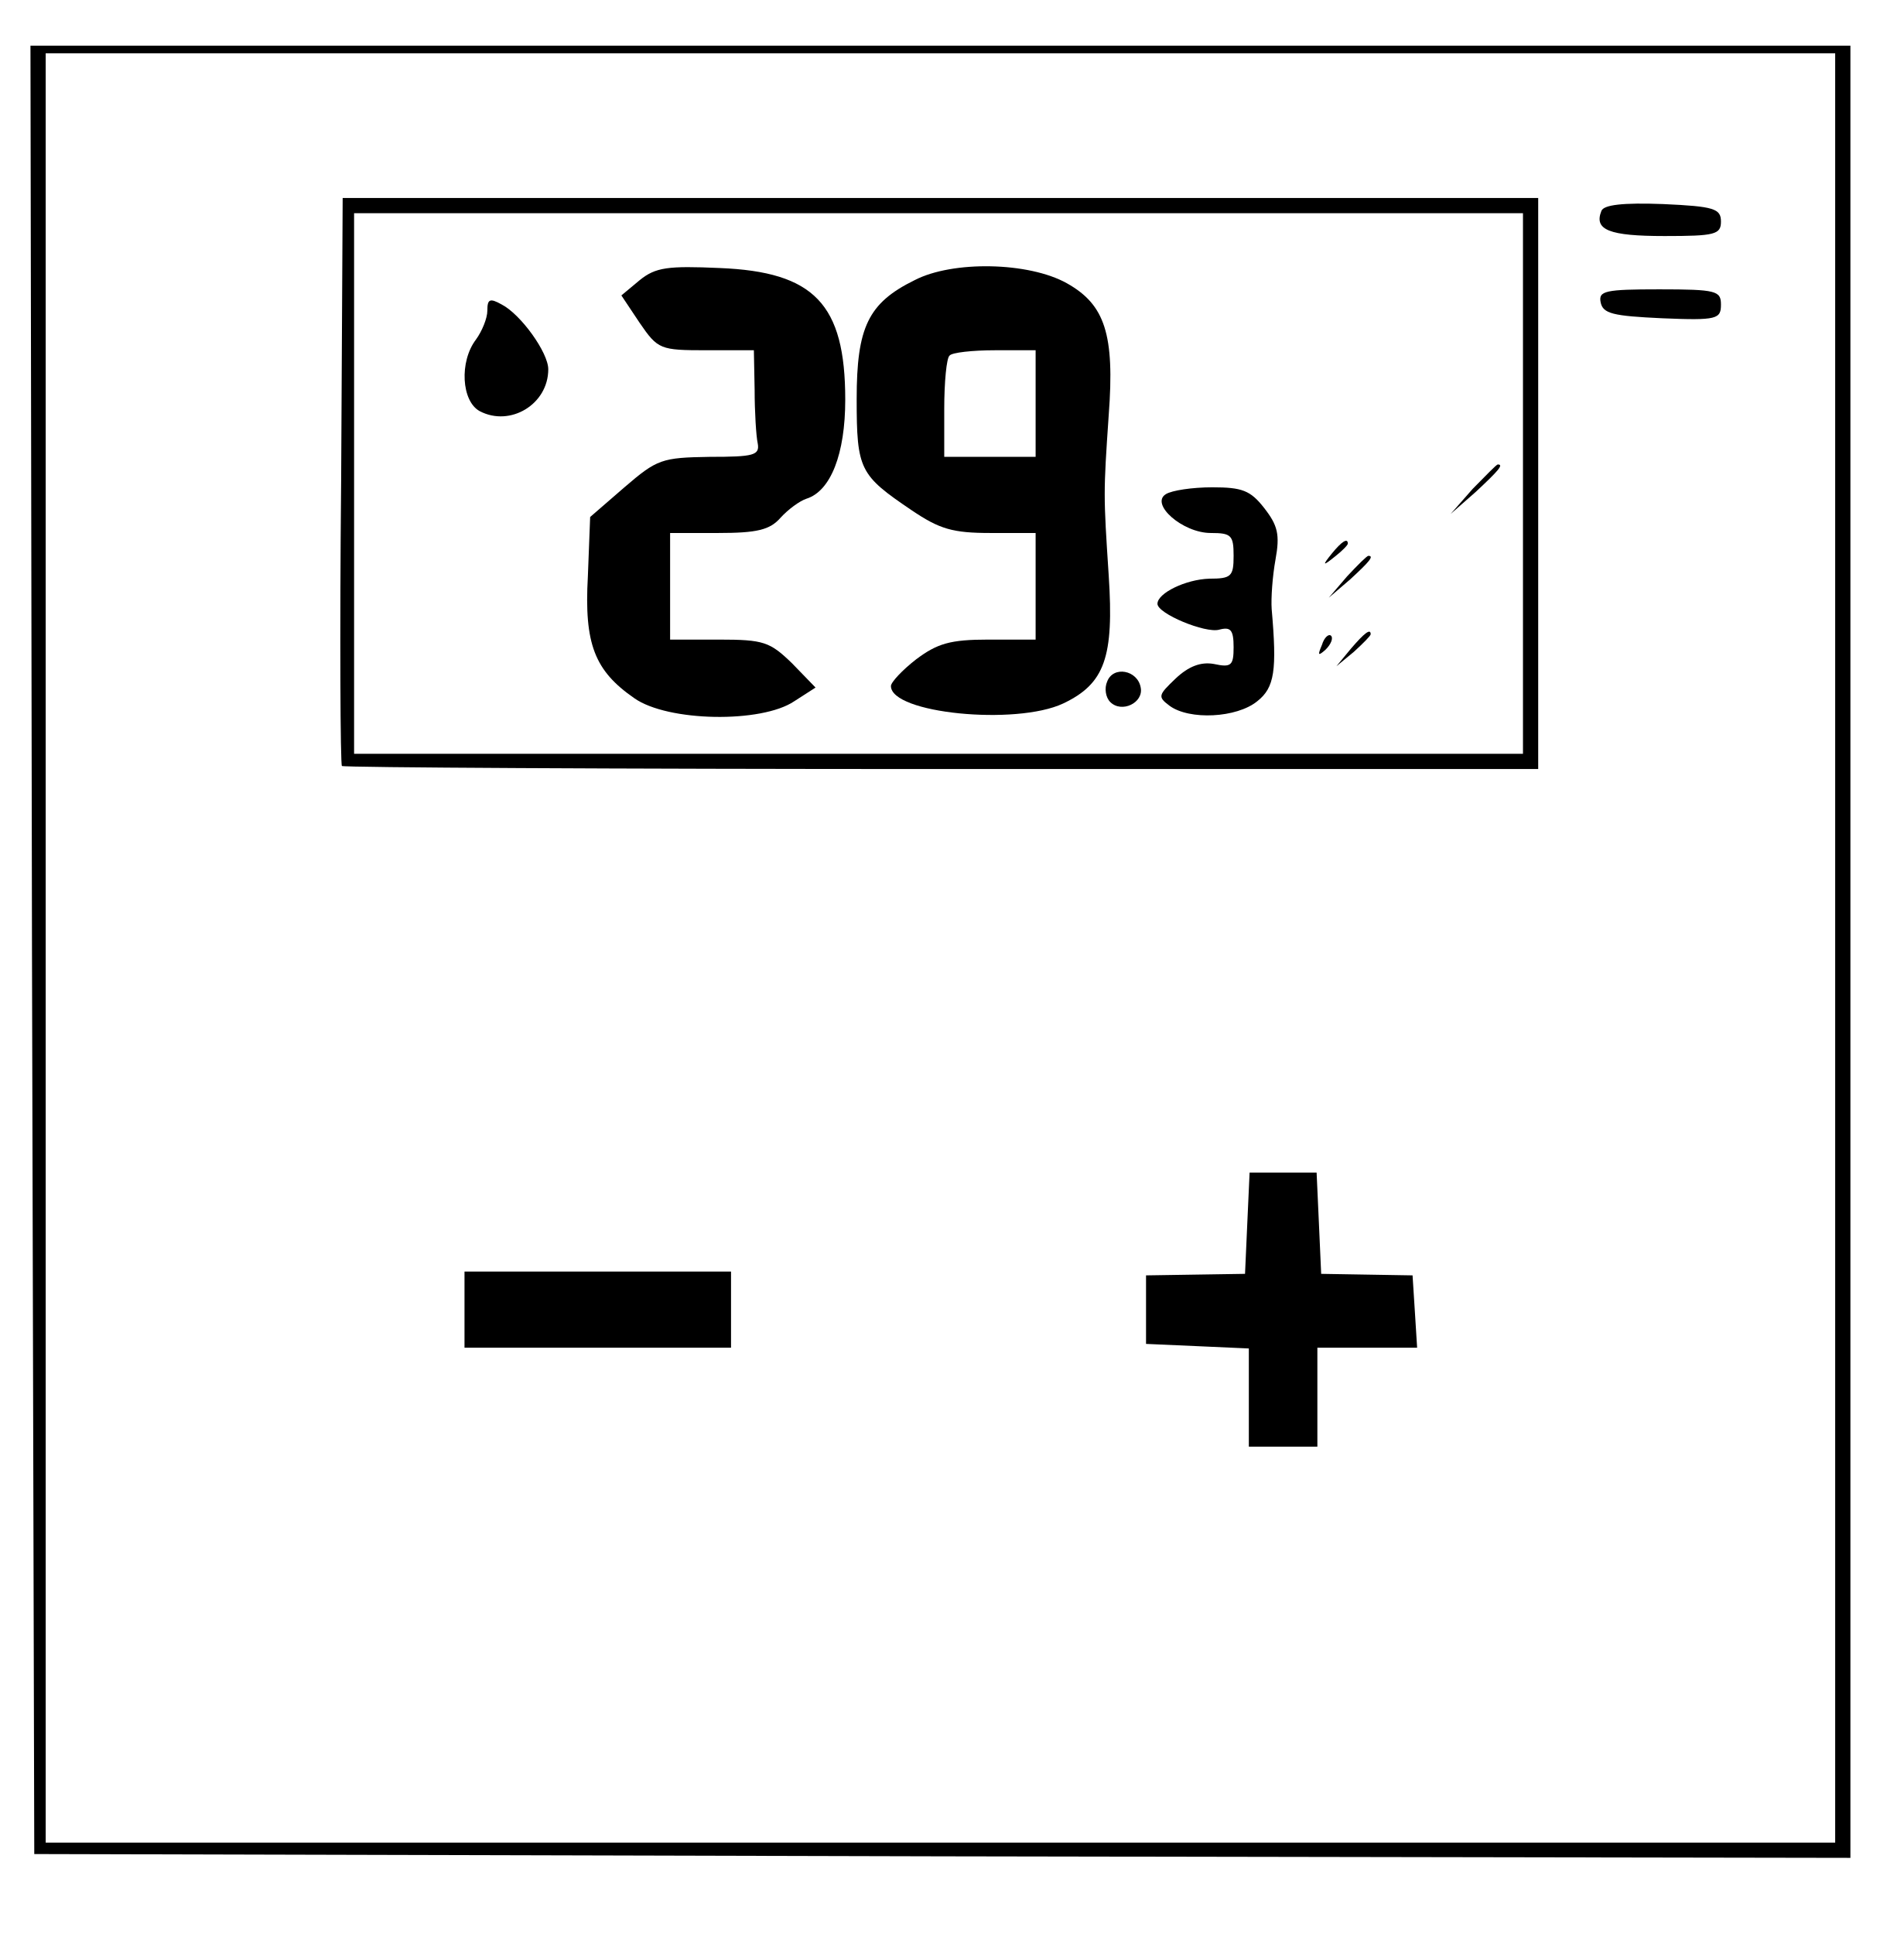
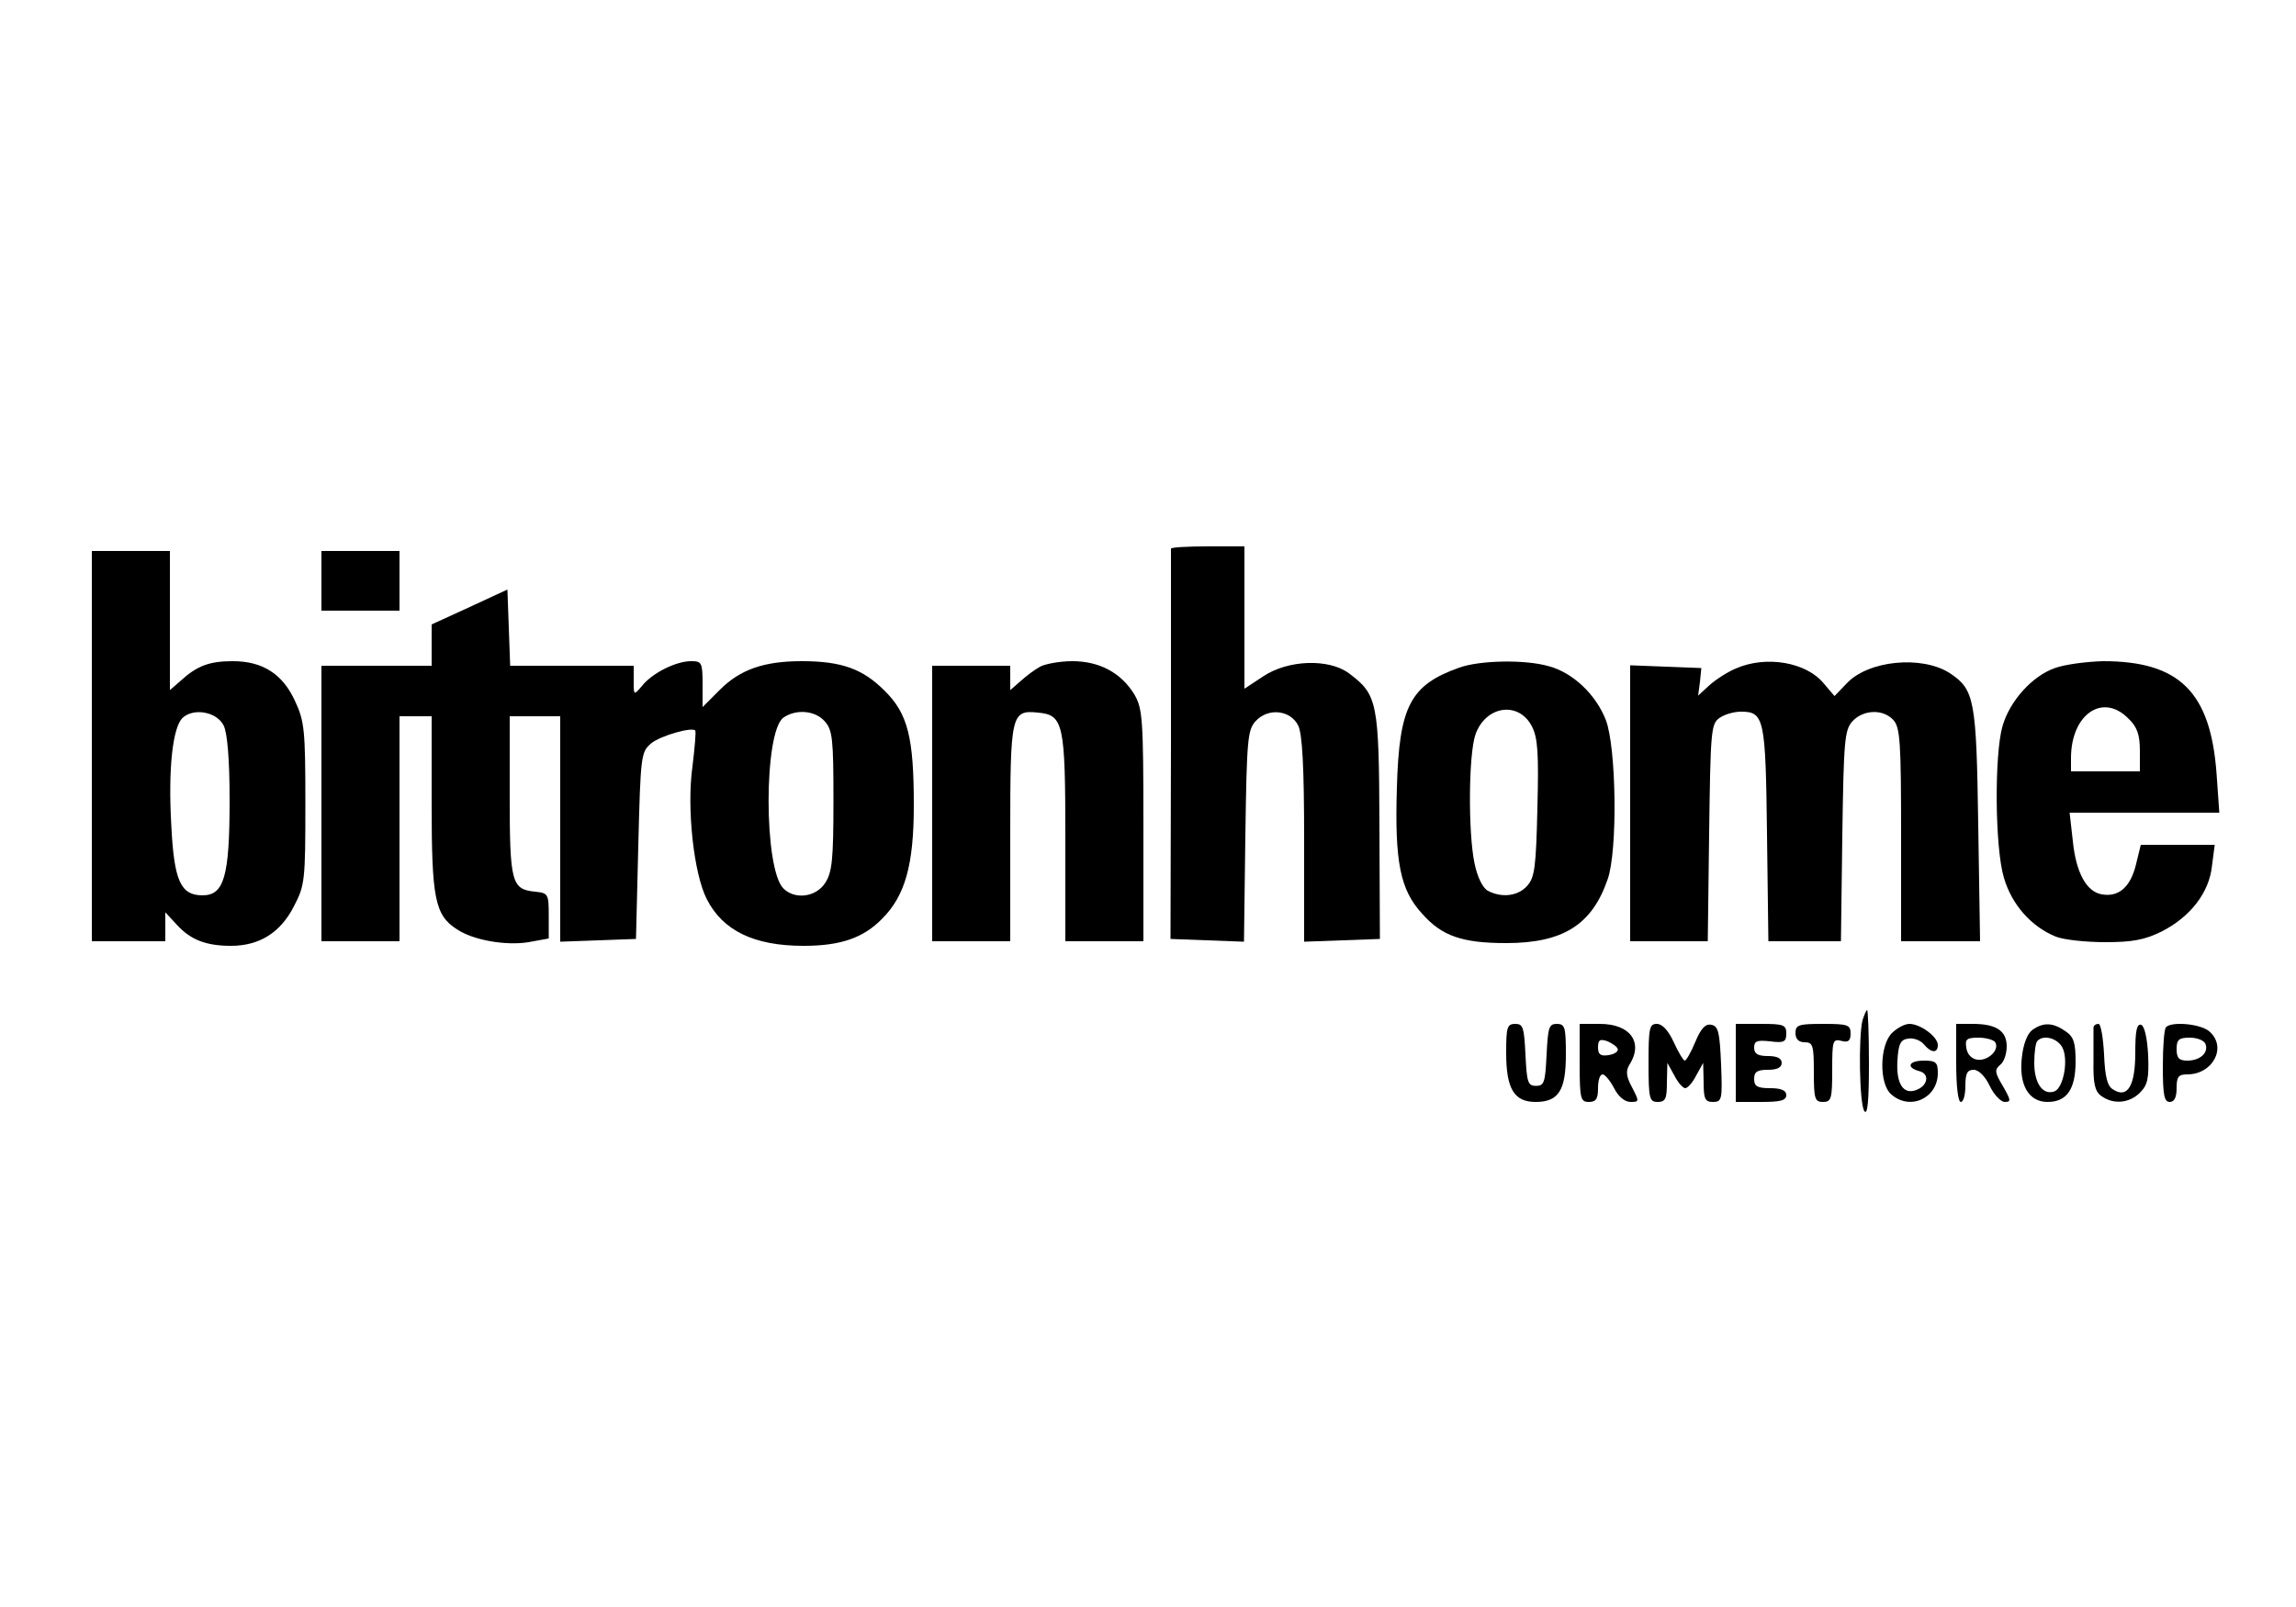
- <svg xmlns="http://www.w3.org/2000/svg" version="1.0" width="250pt" height="254pt" viewBox="0 0 250 254" preserveAspectRatio="xMidYMid meet">
-   <g transform="translate(0,254) scale(0.1,-0.1)" fill="#000000" stroke="none">
-     <path d="M42 1293 l3 -1188 1193 -3 1192 -2 0 1190 0 1190 -1195 0 -1195 0 2 -1187z m2368 2 l0 -1175 -1175 0 -1175 0 0 1175 0 1175 1175 0 1175 0 0 -1175z" />
-     <path d="M448 1909 c-2 -204 -1 -373 1 -375 2 -2 357 -4 788 -4 l783 0 0 375 0 375 -785 0 -785 0 -2 -371z m1552 -4 l0 -355 -767 0 -768 0 0 355 0 355 768 0 767 0 0 -355z" />
-     <path d="M840 2172 l-24 -20 24 -36 c24 -35 27 -36 88 -36 l62 0 1 -52 c0 -29 2 -61 4 -70 3 -16 -5 -18 -63 -18 -63 -1 -69 -3 -112 -40 l-45 -39 -3 -78 c-5 -89 9 -124 61 -160 44 -31 167 -33 210 -4 l28 18 -31 32 c-29 28 -37 31 -96 31 l-64 0 0 70 0 70 63 0 c51 0 68 4 82 20 10 11 25 22 34 25 32 10 51 59 51 130 0 126 -41 168 -165 173 -68 3 -84 1 -105 -16z" />
-     <path d="M1201 2172 c-61 -30 -76 -62 -76 -156 0 -93 4 -100 72 -146 37 -25 54 -30 104 -30 l59 0 0 -70 0 -70 -62 0 c-50 0 -67 -5 -95 -26 -18 -14 -33 -30 -33 -35 0 -36 164 -52 226 -23 55 26 67 61 60 168 -7 107 -7 108 0 211 8 106 -5 145 -55 173 -50 28 -150 30 -200 4z m159 -162 l0 -70 -60 0 -60 0 0 63 c0 35 3 67 7 70 3 4 30 7 60 7 l53 0 0 -70z" />
-     <path d="M640 2132 c0 -10 -7 -27 -15 -38 -22 -29 -19 -81 5 -94 40 -21 90 9 90 55 0 22 -36 72 -61 85 -16 9 -19 7 -19 -8z" />
-     <path d="M1934 1898 l-29 -33 33 29 c30 28 37 36 29 36 -2 0 -16 -15 -33 -32z" />
-     <path d="M1531 1891 c-21 -13 22 -51 59 -51 27 0 30 -3 30 -30 0 -27 -3 -30 -32 -30 -31 -1 -68 -19 -68 -33 0 -13 63 -39 81 -34 15 4 19 0 19 -23 0 -24 -3 -27 -26 -22 -17 3 -33 -3 -50 -19 -23 -22 -24 -24 -8 -36 26 -19 88 -16 115 6 23 18 26 41 19 121 -1 14 1 43 5 65 6 33 3 45 -15 68 -18 23 -29 27 -68 27 -26 0 -53 -4 -61 -9z" />
-     <path d="M1749 1813 c-13 -16 -12 -17 4 -4 9 7 17 15 17 17 0 8 -8 3 -21 -13z" />
-     <path d="M1769 1783 l-24 -28 28 24 c25 23 32 31 24 31 -2 0 -14 -12 -28 -27z" />
-     <path d="M1736 1693 c-6 -14 -5 -15 5 -6 7 7 10 15 7 18 -3 3 -9 -2 -12 -12z" />
-     <path d="M1774 1688 l-19 -23 23 19 c12 11 22 21 22 23 0 8 -8 2 -26 -19z" />
-     <path d="M1454 1645 c-4 -9 -2 -21 4 -27 15 -15 44 -1 40 19 -4 23 -36 29 -44 8z" />
-     <path d="M2103 2263 c-10 -25 10 -33 83 -33 66 0 74 2 74 19 0 17 -9 20 -76 23 -53 2 -78 -1 -81 -9z" />
-     <path d="M2102 2143 c3 -15 16 -18 81 -21 72 -3 77 -1 77 18 0 18 -6 20 -81 20 -71 0 -80 -2 -77 -17z" />
-     <path d="M1638 934 l-3 -67 -65 -1 -65 -1 0 -45 0 -45 68 -3 67 -3 0 -64 0 -65 45 0 45 0 0 65 0 65 66 0 65 0 -3 48 -3 47 -60 1 -60 1 -3 67 -3 66 -44 0 -44 0 -3 -66z" />
-     <path d="M610 820 l0 -50 175 0 175 0 0 50 0 50 -175 0 -175 0 0 -50z" />
+ <svg xmlns="http://www.w3.org/2000/svg" version="1.0" width="500pt" height="350pt" viewBox="0 0 500 350" preserveAspectRatio="xMidYMid meet">
+   <g transform="translate(0,350) scale(0.1,-0.1)" fill="#000000" stroke="none">
+     <path d="M2550 2305 c0 -3 0 -195 0 -427 l-1 -423 80 -3 80 -3 3 230 c3 210 5 231 22 250 27 30 76 25 93 -9 9 -18 13 -89 13 -248 l0 -223 83 3 82 3 -1 246 c-1 271 -4 286 -67 333 -44 32 -132 29 -186 -7 l-41 -27 0 155 0 155 -80 0 c-44 0 -80 -2 -80 -5z" />
+     <path d="M200 1875 l0 -425 80 0 80 0 0 31 0 32 25 -27 c30 -33 64 -46 118 -46 62 0 108 29 137 86 24 46 25 56 25 224 0 159 -2 179 -22 222 -27 60 -71 88 -136 88 -51 0 -78 -10 -114 -43 l-23 -20 0 151 0 152 -85 0 -85 0 0 -425z m287 45 c8 -16 13 -72 13 -163 0 -166 -12 -207 -59 -207 -48 0 -62 32 -68 153 -7 123 3 211 24 233 24 23 75 14 90 -16z" />
+     <path d="M700 2235 l0 -65 85 0 85 0 0 65 0 65 -85 0 -85 0 0 -65z" />
+     <path d="M1023 2178 l-83 -38 0 -45 0 -45 -120 0 -120 0 0 -300 0 -300 85 0 85 0 0 245 0 245 35 0 35 0 0 -191 c0 -206 7 -242 55 -273 36 -24 107 -36 156 -28 l44 8 0 49 c0 48 -1 50 -30 53 -51 5 -55 20 -55 209 l0 173 55 0 55 0 0 -245 0 -246 83 3 82 3 5 203 c5 198 6 204 28 223 21 17 89 36 96 28 2 -2 -1 -37 -6 -78 -13 -92 3 -234 31 -289 35 -69 103 -102 211 -102 80 0 130 17 171 59 50 50 69 117 69 247 0 148 -13 200 -64 250 -47 47 -93 64 -180 64 -82 0 -134 -18 -178 -62 l-38 -38 0 50 c0 47 -2 50 -25 50 -33 0 -85 -26 -107 -54 -18 -21 -18 -21 -18 12 l0 32 -135 0 -134 0 -3 83 -3 83 -82 -38z m773 -249 c17 -19 19 -38 19 -173 0 -129 -3 -156 -18 -179 -20 -31 -66 -37 -91 -12 -43 43 -43 341 0 372 27 19 69 16 90 -8z" />
+     <path d="M2265 2048 c-11 -6 -30 -20 -42 -31 l-23 -20 0 26 0 27 -85 0 -85 0 0 -300 0 -300 85 0 85 0 0 233 c0 261 2 271 60 265 56 -5 60 -23 60 -275 l0 -223 85 0 85 0 0 253 c0 234 -2 254 -20 285 -29 47 -76 72 -135 72 -27 0 -59 -6 -70 -12z" />
+     <path d="M3178 2046 c-107 -38 -131 -84 -136 -261 -5 -162 7 -223 55 -275 43 -49 88 -64 183 -64 124 0 187 40 221 139 22 62 19 287 -4 347 -22 56 -72 103 -124 117 -52 15 -150 13 -195 -3z m158 -128 c13 -25 15 -59 12 -178 -3 -129 -6 -151 -22 -169 -20 -23 -56 -27 -86 -11 -11 6 -23 30 -29 60 -14 67 -13 236 2 280 22 63 94 74 123 18z" />
+     <path d="M3780 2044 c-19 -8 -45 -25 -58 -37 l-24 -22 4 30 3 30 -77 3 -78 3 0 -301 0 -300 84 0 85 0 3 236 c3 220 4 237 22 250 11 8 32 14 47 14 51 0 54 -14 57 -267 l3 -233 79 0 79 0 3 229 c3 209 5 231 22 250 24 26 67 27 89 3 15 -16 17 -49 17 -250 l0 -232 86 0 86 0 -4 253 c-4 274 -8 295 -62 331 -61 39 -178 28 -225 -23 l-26 -27 -23 27 c-38 47 -126 62 -192 33z" />
+     <path d="M4475 2045 c-49 -17 -98 -71 -114 -126 -18 -61 -17 -265 3 -331 17 -58 59 -106 113 -128 18 -7 66 -12 108 -12 59 0 85 5 122 23 63 32 104 85 110 143 l6 46 -81 0 -80 0 -11 -45 c-12 -47 -37 -69 -73 -63 -34 5 -57 47 -64 116 l-7 62 163 0 163 0 -6 85 c-13 178 -81 245 -247 245 -36 -1 -83 -7 -105 -15z m160 -110 c19 -18 25 -35 25 -70 l0 -45 -75 0 -75 0 0 29 c0 95 69 143 125 86z" />
+     <path d="M4056 1278 c-9 -36 -7 -182 4 -198 7 -10 10 23 10 103 0 64 -2 117 -4 117 -2 0 -6 -10 -10 -22z" />
+     <path d="M3280 1207 c0 -78 17 -107 64 -107 50 0 66 25 66 103 0 60 -2 67 -20 67 -17 0 -19 -8 -22 -67 -3 -60 -5 -68 -23 -68 -18 0 -20 8 -23 68 -3 59 -5 67 -22 67 -18 0 -20 -7 -20 -63z" />
+     <path d="M3440 1185 c0 -78 2 -85 20 -85 16 0 20 7 20 30 0 17 4 30 10 30 5 0 16 -13 25 -30 9 -18 23 -30 36 -30 19 0 19 1 3 32 -13 24 -14 36 -5 50 30 48 1 88 -65 88 l-44 0 0 -85z m83 30 c1 -6 -8 -11 -20 -13 -18 -3 -23 2 -23 17 0 16 4 19 21 13 11 -5 21 -12 22 -17z" />
+     <path d="M3590 1185 c0 -78 2 -85 20 -85 17 0 20 7 20 43 l1 42 15 -27 c8 -16 19 -28 24 -28 5 0 16 12 24 28 l15 27 1 -42 c0 -36 3 -43 20 -43 20 0 21 5 18 82 -3 70 -6 83 -21 86 -13 3 -23 -8 -35 -37 -9 -22 -20 -41 -23 -41 -3 0 -14 18 -24 40 -12 26 -25 40 -37 40 -16 0 -18 -9 -18 -85z" />
+     <path d="M3780 1185 l0 -85 55 0 c42 0 55 3 55 15 0 10 -11 15 -35 15 -28 0 -35 4 -35 20 0 16 7 20 30 20 20 0 30 5 30 15 0 10 -10 15 -30 15 -22 0 -30 5 -30 18 0 15 6 17 35 14 30 -4 35 -1 35 17 0 19 -6 21 -55 21 l-55 0 0 -85z" />
+     <path d="M3910 1250 c0 -13 7 -20 20 -20 18 0 20 -7 20 -65 0 -58 2 -65 20 -65 18 0 20 7 20 69 0 64 1 69 20 64 15 -4 20 0 20 16 0 19 -6 21 -60 21 -53 0 -60 -2 -60 -20z" />
+     <path d="M4120 1250 c-27 -27 -28 -110 -2 -133 41 -37 102 -9 102 46 0 23 -4 27 -30 27 -34 0 -40 -15 -10 -23 23 -6 18 -32 -7 -41 -28 -11 -44 14 -41 63 2 38 7 47 24 49 11 2 27 -4 34 -13 16 -19 30 -19 30 -1 0 18 -38 46 -62 46 -10 0 -27 -9 -38 -20z" />
+     <path d="M4260 1185 c0 -50 4 -85 10 -85 6 0 10 16 10 35 0 27 4 35 18 35 11 0 25 -14 35 -35 9 -19 24 -35 33 -35 14 0 13 4 -4 34 -18 30 -19 36 -6 47 8 6 14 24 14 40 0 34 -23 49 -74 49 l-36 0 0 -85z m85 45 c10 -17 -16 -41 -39 -38 -13 2 -22 12 -24 26 -3 19 1 22 27 22 16 0 33 -5 36 -10z" />
+     <path d="M4426 1257 c-11 -8 -20 -31 -23 -60 -7 -60 15 -97 56 -97 42 0 61 28 61 88 0 41 -4 54 -22 66 -27 19 -48 20 -72 3z m65 -38 c14 -26 3 -88 -17 -96 -25 -9 -44 17 -44 62 0 23 3 45 7 48 13 14 43 6 54 -14z" />
+     <path d="M4559 1263 c0 -5 0 -37 0 -73 -1 -50 3 -67 17 -77 26 -19 61 -16 84 7 17 17 20 31 18 82 -2 38 -8 63 -15 66 -10 3 -13 -14 -13 -61 0 -72 -17 -100 -48 -80 -13 7 -18 28 -20 77 -2 36 -7 66 -12 66 -6 0 -10 -3 -11 -7z" />
+     <path d="M4717 1263 c-4 -3 -7 -42 -7 -85 0 -63 3 -78 15 -78 10 0 15 10 15 30 0 25 4 30 23 30 56 0 87 59 49 93 -18 17 -82 23 -95 10z m86 -37 c7 -19 -12 -36 -40 -36 -18 0 -23 6 -23 25 0 21 5 25 29 25 16 0 31 -6 34 -14z" />
  </g>
</svg>
